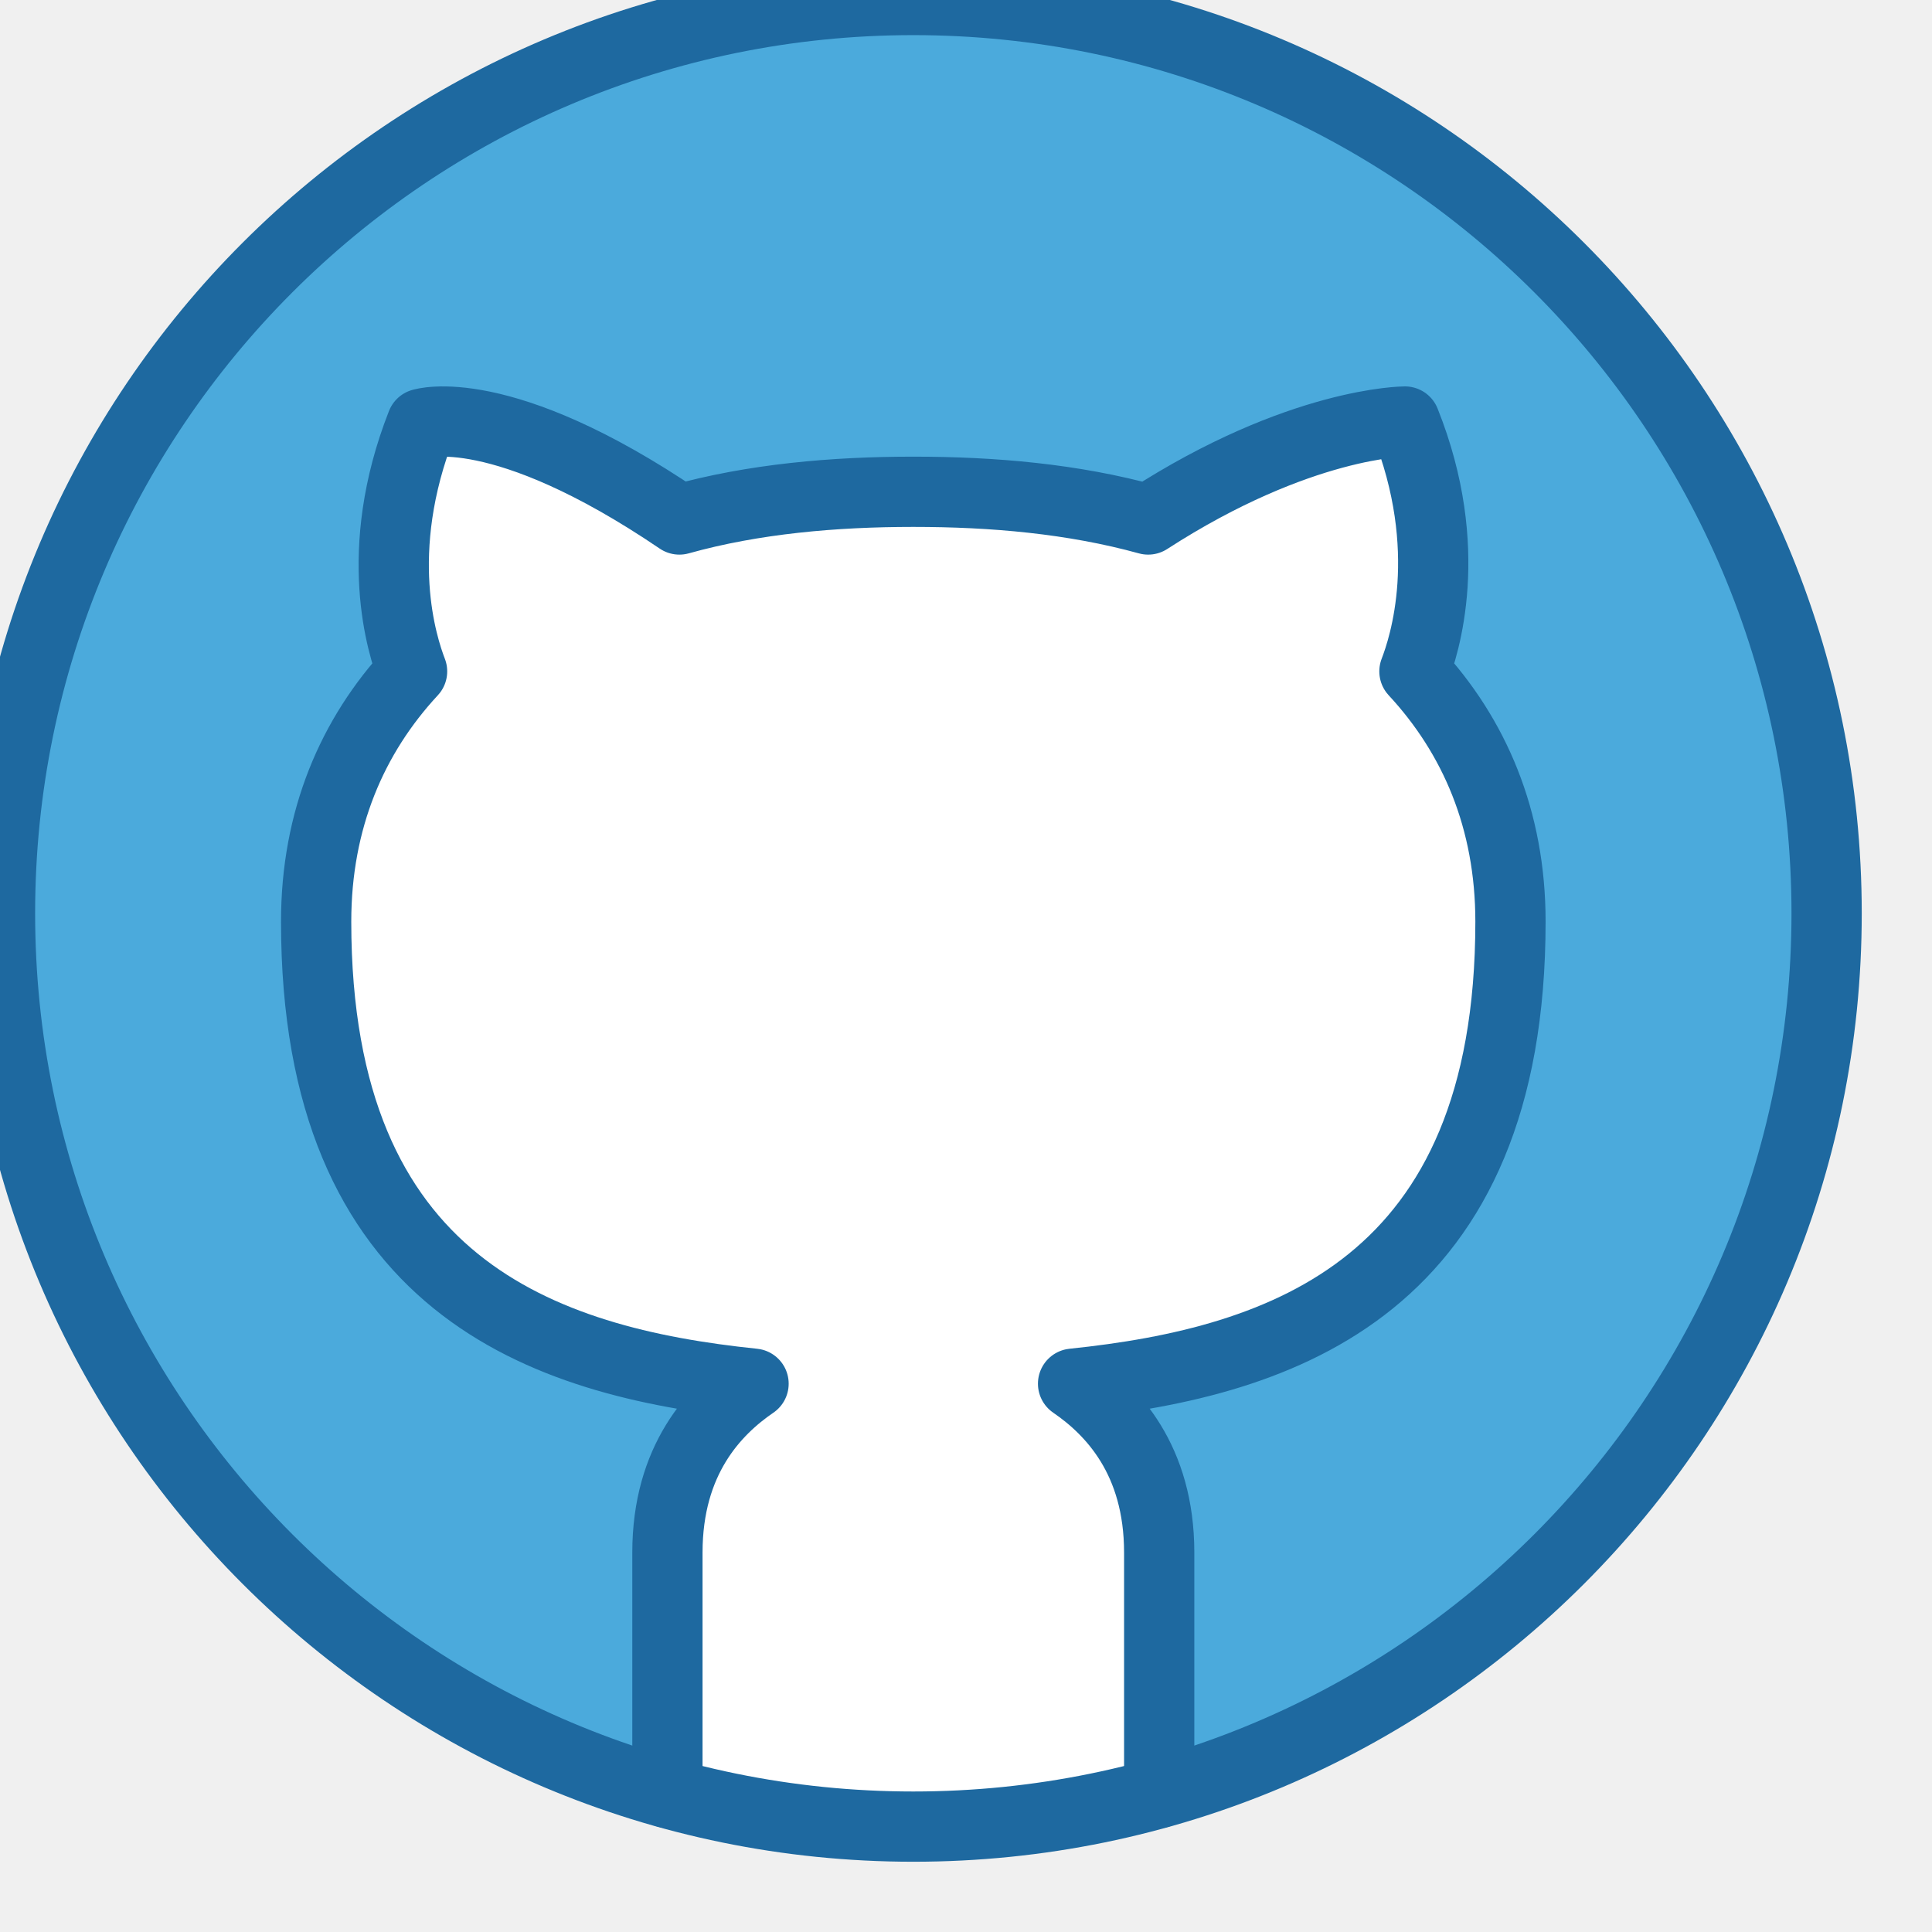
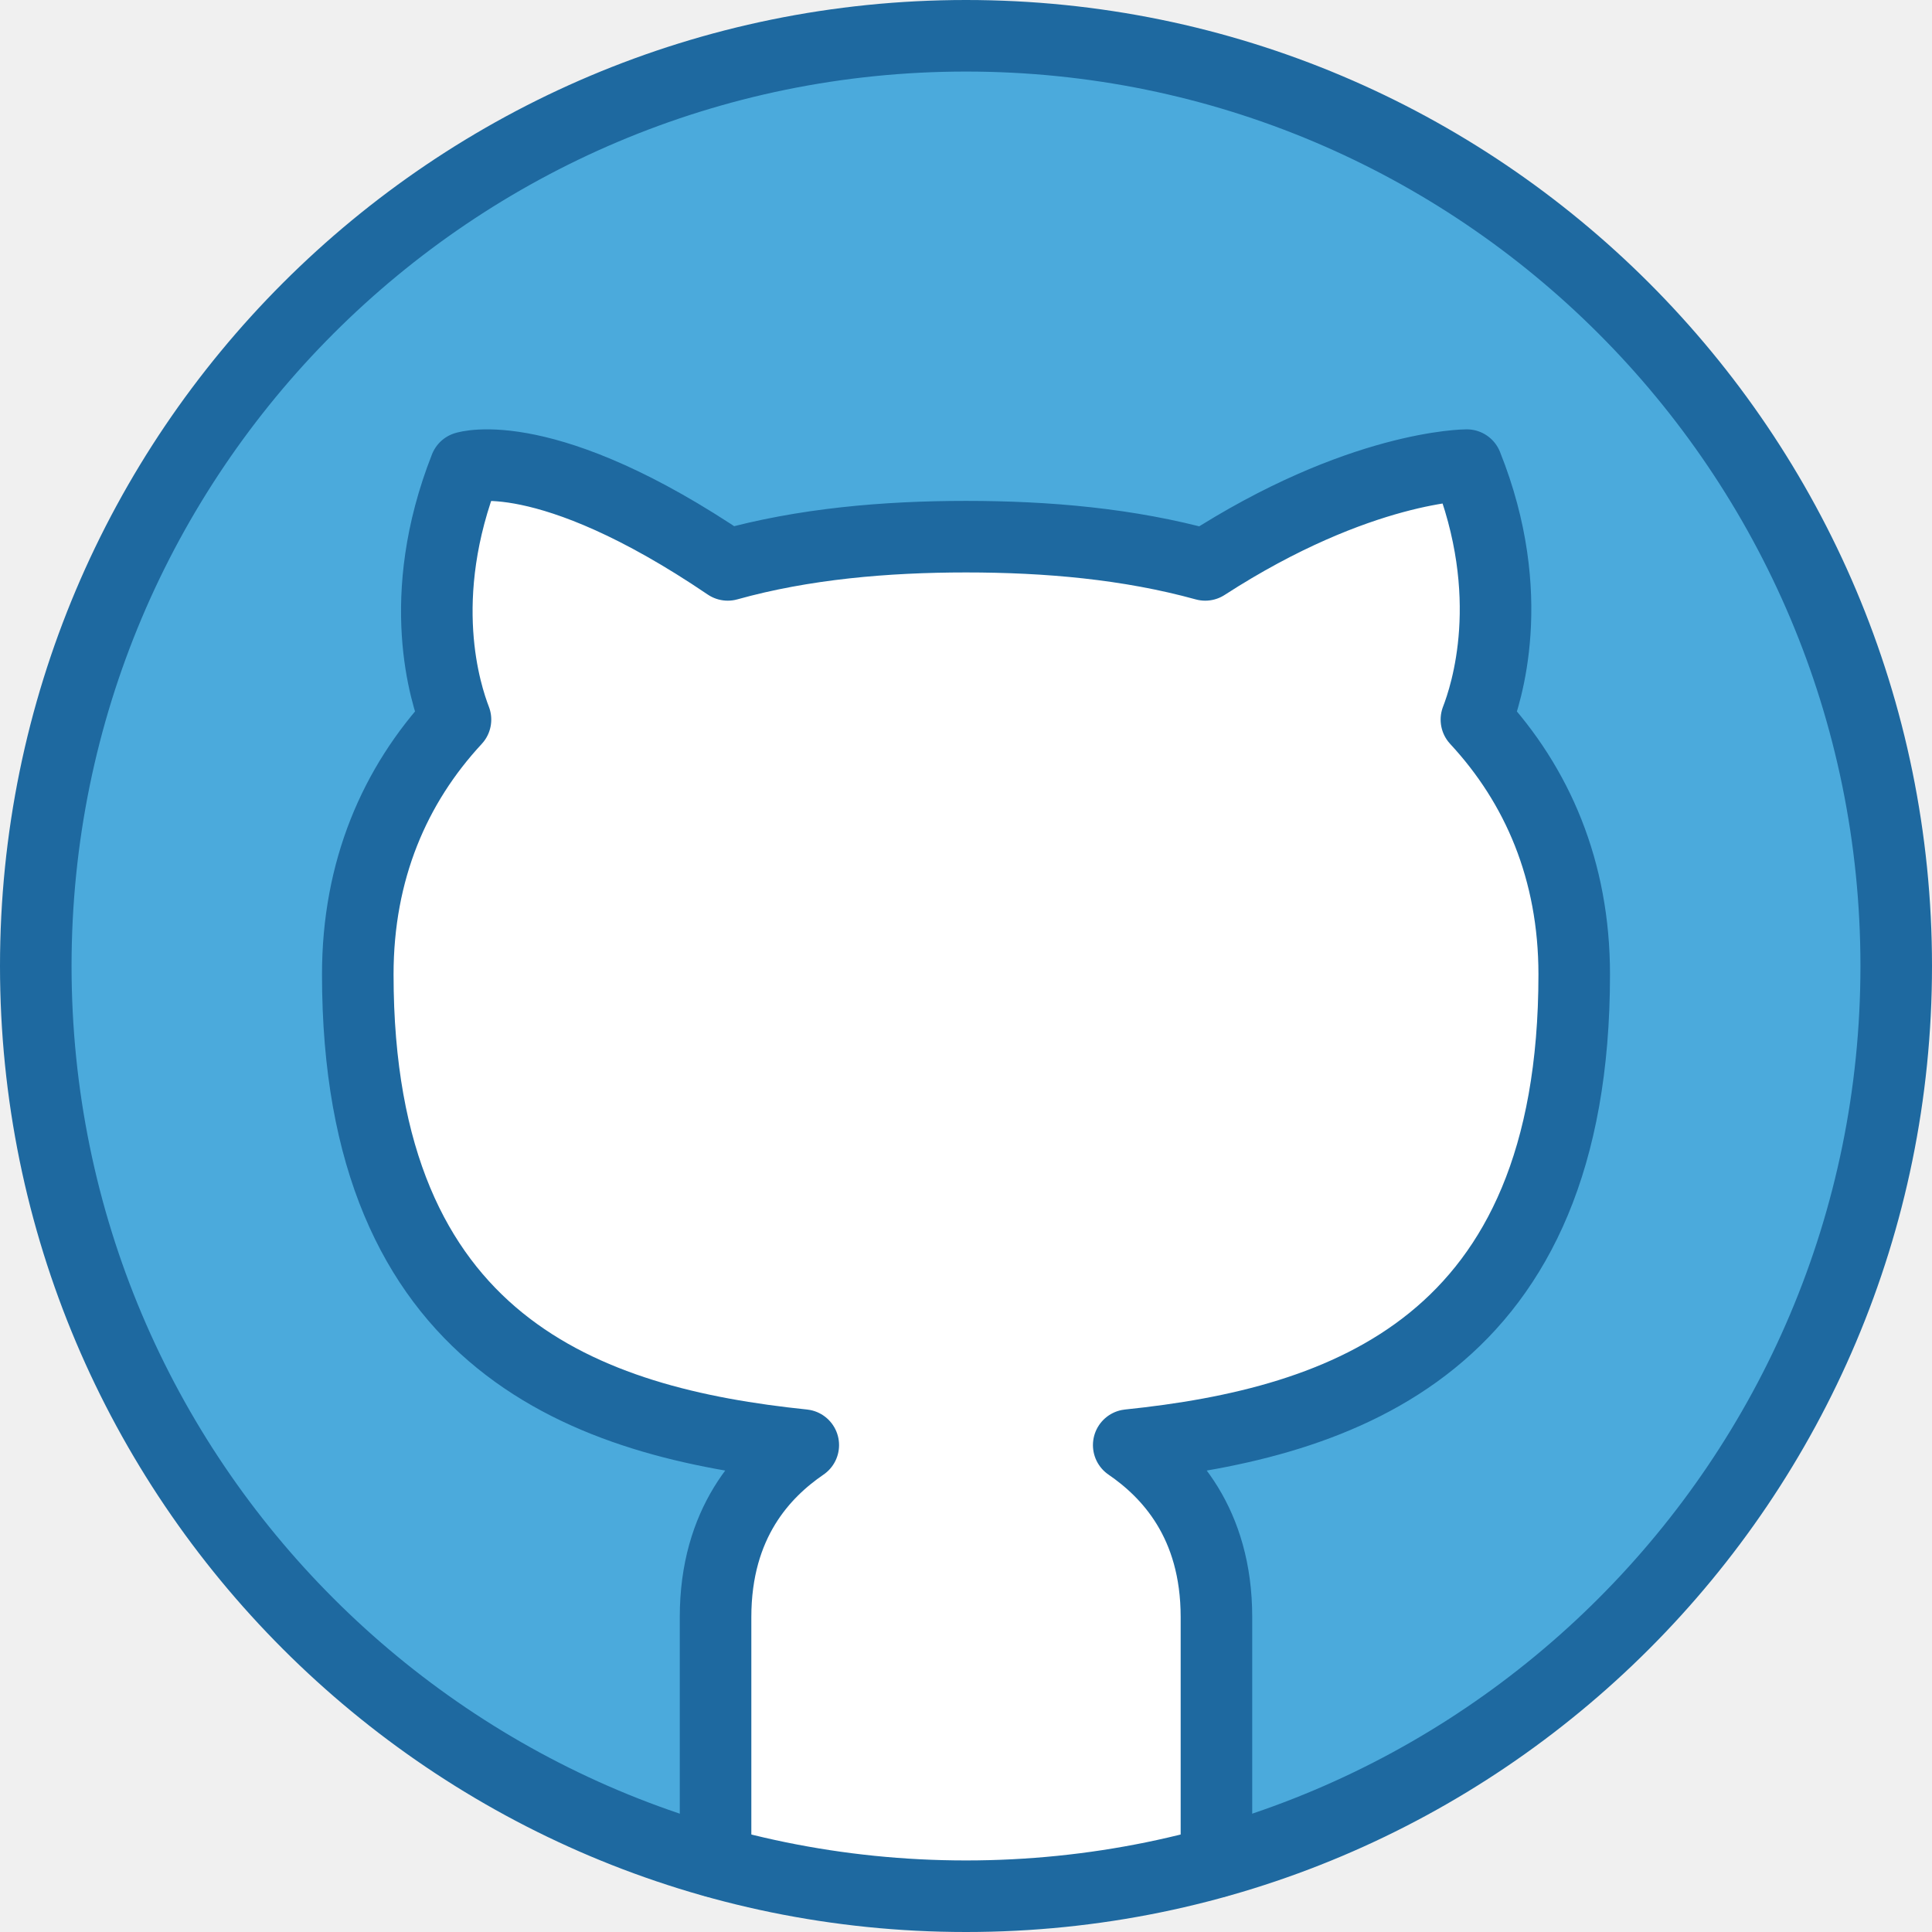
- <svg xmlns="http://www.w3.org/2000/svg" height="50" viewBox="0 0 55 55" width="50" id="giticon">
-   <g fill="none" fill-rule="evenodd" transform="">
+ <svg xmlns="http://www.w3.org/2000/svg" height="50" viewBox="0 0 54 54" width="50" id="giticon">
+   <g fill="none" fill-rule="evenodd" transform="translate(1,1)">
    <path d="m52 26c0-14.359-11.641-26-26-26s-26 11.641-26 26 11.641 26 26 26 26-11.641 26-26" fill="#4baadc" />
    <path d="m39.996 12s-2.996 0-7.311 2.789c-2.137-.59-4.413-.789-6.685-.789-2.247 0-4.548.199-6.659.789-5.09-3.451-7.336-2.725-7.336-2.725-1.437 3.651-.543 6.348-.274 7.049-1.703 1.836-2.731 4.215-2.731 7.123 0 10.369 6.441 12.534 12.452 13.155-1.11.759-2.452 2.164-2.452 4.808v6.84c2.228.621 4.573.961 7 .961s4.771-.34 7-.961v-6.84c0-2.644-1.344-4.049-2.452-4.808 6.009-.621 12.452-2.786 12.452-13.155 0-2.908-1.03-5.287-2.734-7.123.27-.701 1.191-3.463-.27-7.113" fill="#fff" />
    <g stroke="#1e69a0" stroke-linecap="round" stroke-linejoin="round" stroke-width="2">
      <path d="m52 26c0 14.359-11.641 26-26 26s-26-11.641-26-26 11.641-26 26-26 26 11.641 26 26z" />
      <path d="m33 51.039v-6.84c0-2.644-1.344-4.049-2.452-4.808 6.009-.622 12.452-2.786 12.452-13.155 0-2.908-1.03-5.287-2.734-7.123.27-.701 1.191-3.463-.27-7.113 0 0-2.996 0-7.31 2.789-2.138-.59-4.414-.789-6.686-.789-2.247 0-4.548.199-6.659.789-5.09-3.451-7.336-2.725-7.336-2.725-1.437 3.651-.543 6.348-.274 7.049-1.703 1.836-2.731 4.215-2.731 7.123 0 10.369 6.441 12.533 12.452 13.155-1.11.759-2.452 2.164-2.452 4.808v6.84" />
    </g>
  </g>
</svg>
